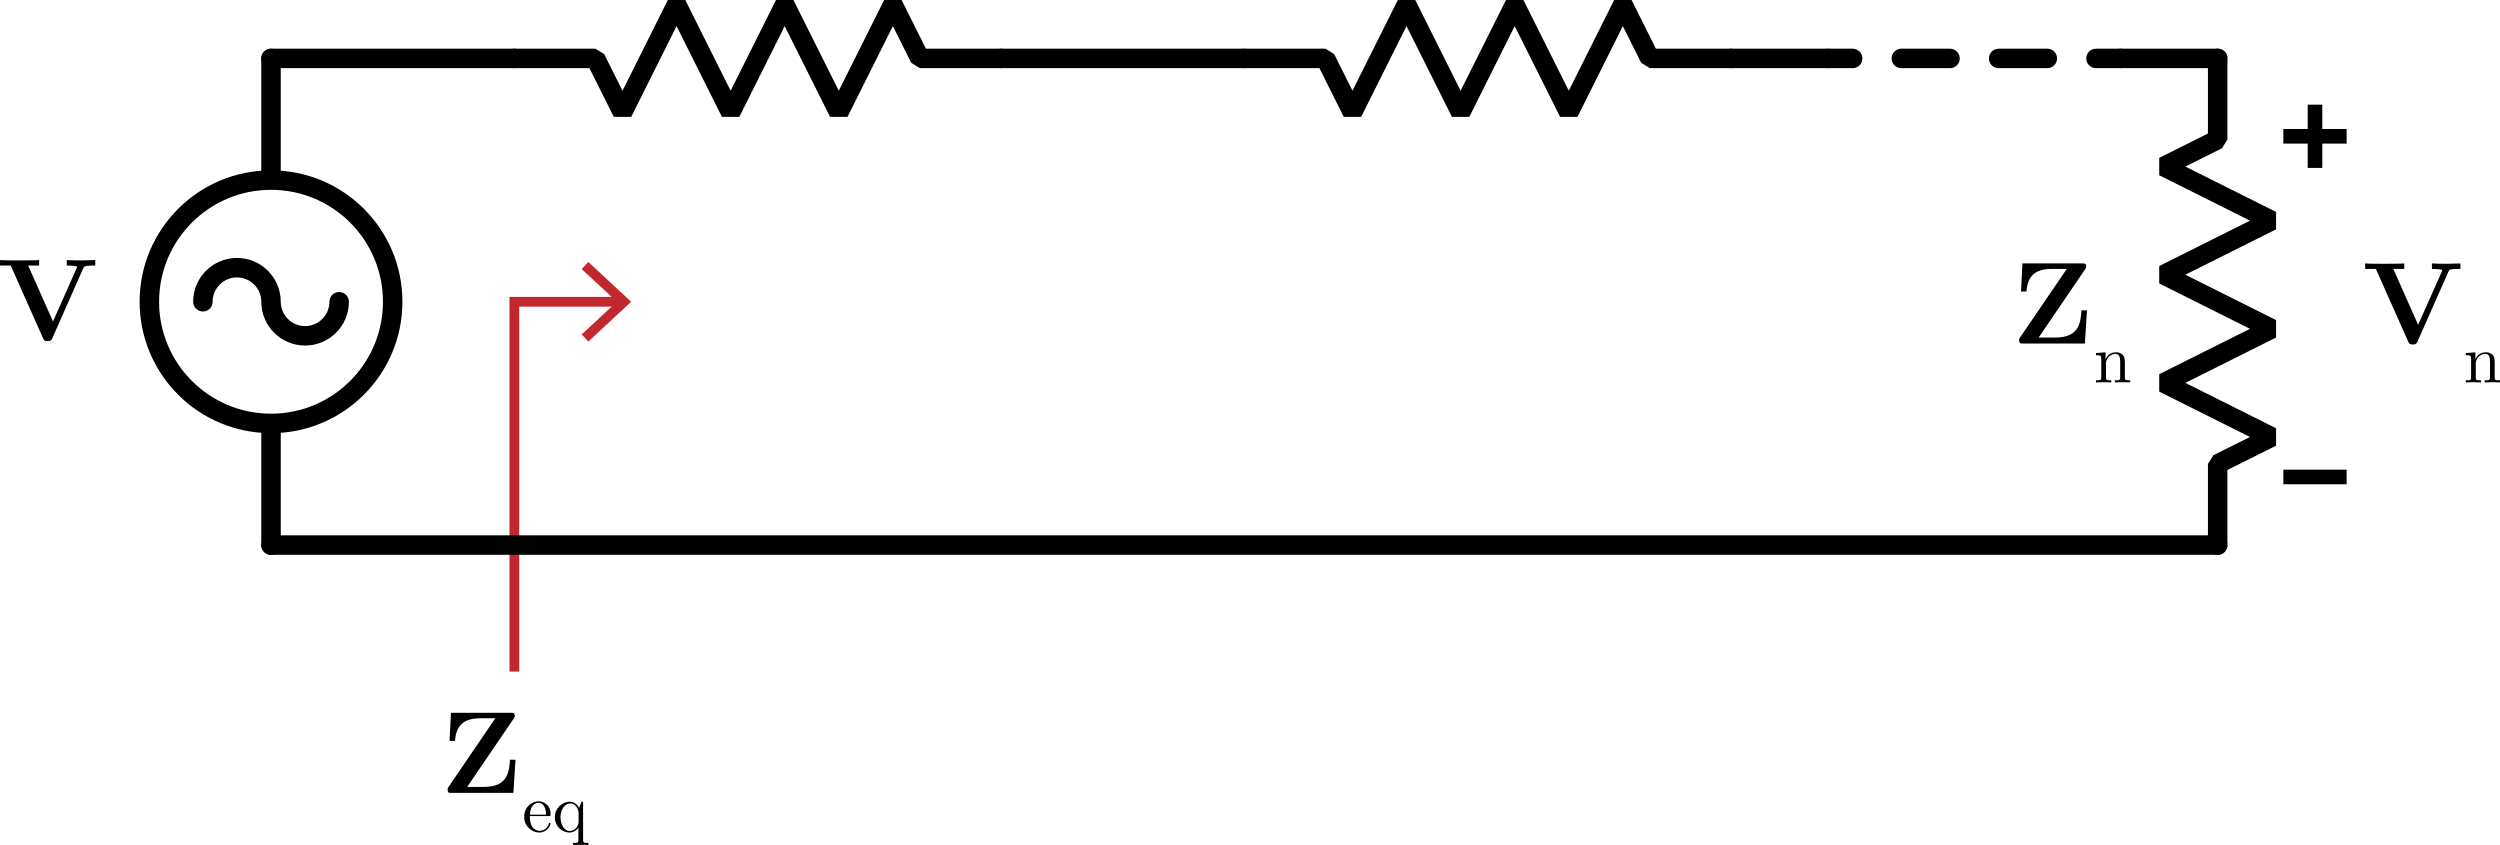
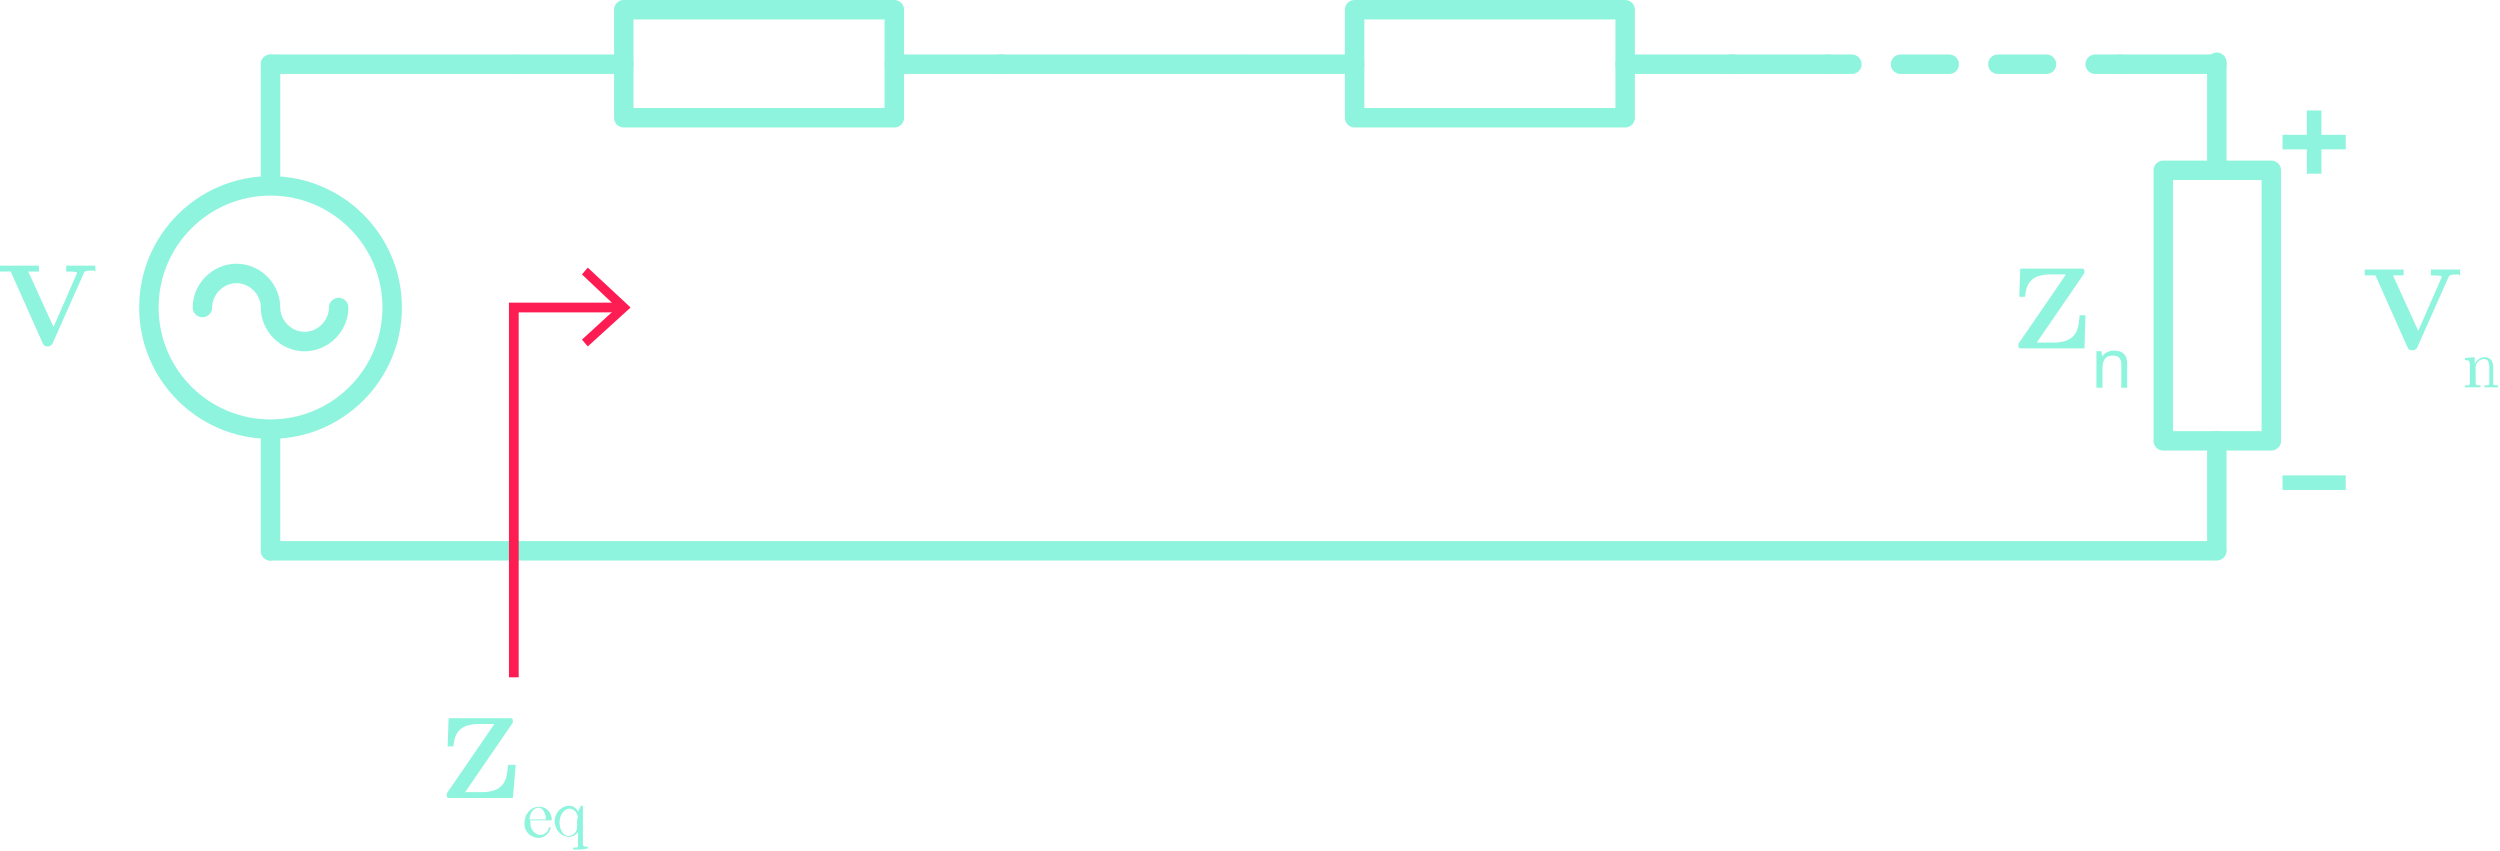
- <svg xmlns="http://www.w3.org/2000/svg" viewBox="0 0 256.853 86.815">
-   <defs>
-     <style>
-       .cls-1, .cls-2, .cls-3, .cls-4, .cls-5, .cls-6 {
-         fill: none;
-       }
- 
-       .cls-1, .cls-2, .cls-3, .cls-4, .cls-5 {
-         stroke: #000;
-       }
- 
-       .cls-1, .cls-2, .cls-3, .cls-4 {
-         stroke-linecap: round;
-         stroke-width: 2px;
-       }
- 
-       .cls-2 {
-         stroke-linejoin: bevel;
-       }
- 
-       .cls-3, .cls-4 {
-         stroke-linejoin: round;
-       }
- 
-       .cls-4 {
-         stroke-dasharray: 5 5;
-       }
- 
-       .cls-5 {
-         stroke-linecap: square;
-         stroke-width: 1.5px;
-       }
- 
-       .cls-6 {
-         stroke: #c1272d;
-         stroke-miterlimit: 10;
-       }
- 
-       .cls-7 {
-         fill: #c1272d;
-       }
-     </style>
-   </defs>
-   <g id="Layer_1" data-name="Layer 1">
-     <circle class="cls-1" cx="27.845" cy="31.003" r="12.5" />
-     <line class="cls-1" x1="27.845" y1="18.003" x2="27.845" y2="6.003" />
-     <line class="cls-1" x1="27.845" y1="44.003" x2="27.845" y2="56.003" />
-     <path id="path1901" class="cls-1" d="M43,75a3.5,3.5,0,0,1,7,0,3.5,3.5,0,0,0,7,0" transform="translate(-22.15479 -43.9972)" />
-     <path id="path3970" class="cls-2" d="M125,50h-8.333l-2.778-5.556-5.556,11.111-5.556-11.111L97.222,55.556,91.667,44.444,86.111,55.556,83.333,50H75" transform="translate(-22.15479 -43.9972)" />
-     <path id="path3970-2" data-name="path3970" class="cls-2" d="M200,50h-8.333l-2.778-5.556-5.556,11.111-5.556-11.111-5.556,11.111-5.556-11.111-5.556,11.111L158.333,50H150" transform="translate(-22.15479 -43.9972)" />
-     <path id="path3970-3" data-name="path3970" class="cls-2" d="M250,50v8.333l-5.556,2.778,11.111,5.556-11.111,5.556,11.111,5.556-11.111,5.556,11.111,5.556L250,91.667V100" transform="translate(-22.15479 -43.9972)" />
+ <svg xmlns="http://www.w3.org/2000/svg" version="1.1" id="Layer_1" x="0px" y="0px" viewBox="0 0 256.9 87.4" style="enable-background:new 0 0 256.9 87.4;" xml:space="preserve">
+   <style type="text/css">
+ 	.st0{fill:none;stroke:#8FF4DD;stroke-width:2;stroke-linecap:round;}
+ 	.st1{fill:none;stroke:#8FF4DD;stroke-width:2;stroke-linecap:square;stroke-linejoin:round;}
+ 	.st2{fill:none;stroke:#8FF4DD;stroke-width:2;stroke-linecap:round;stroke-linejoin:round;}
+ 	.st3{fill:none;stroke:#8FF4DD;stroke-width:2;stroke-linecap:round;stroke-linejoin:round;stroke-dasharray:5,5;}
+ 	.st4{fill:#8FF4DD;}
+ 	.st5{fill:none;stroke:#8FF4DD;stroke-width:1.5;stroke-linecap:square;}
+ 	.st6{font-family:'LMRoman12-Italic';}
+ 	.st7{font-size:12px;}
+ 	.st8{fill:#FD1D53;}
+ 	.st9{fill:none;stroke:#FD1D53;stroke-miterlimit:10;}
+ </style>
+   <circle class="st0" cx="27.8" cy="31.6" r="12.5" />
+   <line class="st0" x1="27.8" y1="18.6" x2="27.8" y2="6.6" />
+   <line class="st0" x1="27.8" y1="44.6" x2="27.8" y2="56.6" />
+   <path id="path1901" class="st0" d="M20.8,31.6c0-1.9,1.6-3.5,3.5-3.5s3.5,1.6,3.5,3.5s1.6,3.5,3.5,3.5s3.5-1.6,3.5-3.5" />
+   <g>
+     <path id="path5036" class="st0" d="M53,6.6h11.1" />
+     <path id="path5038" class="st0" d="M91.9,6.6H103" />
+     <rect id="rect5044" x="64.1" y="1" class="st1" width="27.8" height="11.1" />
  </g>
-   <g id="Layer_2" data-name="Layer 2">
-     <line class="cls-3" x1="102.845" y1="6.003" x2="127.845" y2="6.003" />
-     <line class="cls-3" x1="177.845" y1="6.003" x2="187.845" y2="6.003" />
-     <line class="cls-3" x1="227.845" y1="6.003" x2="217.845" y2="6.003" />
-     <g>
-       <line class="cls-3" x1="187.845" y1="6.003" x2="190.345" y2="6.003" />
-       <line class="cls-4" x1="195.345" y1="6.003" x2="212.845" y2="6.003" />
-       <line class="cls-3" x1="215.345" y1="6.003" x2="217.845" y2="6.003" />
-     </g>
-     <line class="cls-1" x1="27.845" y1="6.003" x2="52.845" y2="6.003" />
-     <path d="M31.713,71.28c-.875,0-.923.108-.996.264l-3.19,7.208a.423.423,0,0,1-.48.288c-.336,0-.384-.096-.479-.312l-3.311-7.448h-1.103v-.564c.419.036,1.427.036,1.895.036.516,0,1.667,0,2.123-.036v.564H25.045l2.555,5.745,2.423-5.457a.515.515,0,0,0,.048-.144c0-.144-.948-.144-1.056-.144v-.564c.468.036,1.092.036,1.571.036l1.355-.036v.564Z" transform="translate(-22.15479 -43.9972)" />
-     <g>
-       <line class="cls-5" x1="235.345" y1="14.003" x2="240.345" y2="14.003" />
-       <line class="cls-5" x1="237.845" y1="16.503" x2="237.845" y2="11.503" />
-     </g>
-     <line class="cls-5" x1="235.345" y1="49.003" x2="240.345" y2="49.003" />
-     <g>
-       <path d="M274.712,71.626c-.876,0-.923.108-.995.264l-3.19,7.208a.423.423,0,0,1-.479.288c-.336,0-.385-.096-.48-.312l-3.311-7.448h-1.103v-.564c.419.036,1.427.036,1.896.036.516,0,1.666,0,2.122-.036v.564H268.043l2.555,5.745,2.424-5.457a.515.515,0,0,0,.047-.144c0-.144-.947-.144-1.055-.144v-.564c.467.036,1.092.036,1.57.036l1.355-.036v.564Z" transform="translate(-22.15479 -43.9972)" />
-       <path d="M278.225,83.265l-.789.021v-.217c.469,0,.545,0,.545-.314V81.126c0-.398-.076-.775-.518-.775a1.02,1.02,0,0,0-.943,1.118v1.286c0,.314.077.314.545.314v.217l-.782-.021-.79.021v-.217c.469,0,.545,0,.545-.314V80.882c0-.343-.055-.392-.545-.392v-.217l.986-.077v.734a1.1,1.1,0,0,1,1.033-.734.932.932,0,0,1,.734.258c.217.252.217.468.217,1.069v1.335c.007.209.182.209.545.209v.217Z" transform="translate(-22.15479 -43.9972)" />
-     </g>
-     <g>
-       <path d="M236.357,79.29h-6.369c-.264,0-.384,0-.384-.312a.416.416,0,0,1,.096-.312l4.798-7.04h-1.56c-1.679,0-2.482.731-2.578,2.327h-.563l.144-2.891h6.165c.252,0,.384,0,.384.3a.364.364,0,0,1-.097.288l-4.785,7.028h1.68c2.458,0,2.626-1.463,2.722-2.794h.564Z" transform="translate(-22.15479 -43.9972)" />
-       <path d="M240.229,83.265l-.79.021v-.217c.469,0,.545,0,.545-.314V81.126c0-.398-.076-.775-.517-.775a1.02,1.02,0,0,0-.943,1.118v1.286c0,.314.076.314.545.314v.217l-.783-.021-.789.021v-.217c.468,0,.545,0,.545-.314V80.882c0-.343-.056-.392-.545-.392v-.217l.985-.077v.734a1.1,1.1,0,0,1,1.034-.734.931.931,0,0,1,.733.258c.217.252.217.468.217,1.069v1.335c.007.209.182.209.545.209v.217Z" transform="translate(-22.15479 -43.9972)" />
-     </g>
-     <g>
-       <polyline class="cls-6" points="52.845 69.003 52.845 31.003 63.761 31.003" />
-       <polygon class="cls-7" points="60.447 35.093 59.765 34.36 63.377 31.004 59.765 27.646 60.447 26.914 64.845 31.004 60.447 35.093" />
-     </g>
-     <g>
-       <path d="M74.902,125.46H68.533c-.264,0-.384,0-.384-.312a.416.416,0,0,1,.096-.312l4.798-7.04H71.483c-1.679,0-2.482.731-2.578,2.327H68.342l.144-2.891h6.165c.252,0,.384,0,.384.3a.364.364,0,0,1-.097.288l-4.785,7.028H71.832c2.458,0,2.626-1.463,2.722-2.794h.564Z" transform="translate(-22.15479 -43.9972)" />
-       <path d="M77.551,129.533a1.578,1.578,0,0,1-1.537-1.614,1.527,1.527,0,0,1,1.454-1.593,1.24,1.24,0,0,1,1.251,1.37c0,.147-.021.147-.175.147h-1.95a2.033,2.033,0,0,0,.21,1.048.941.941,0,0,0,.789.468.986.986,0,0,0,.944-.72c.014-.056.027-.098.091-.098a.082.082,0,0,1,.091.084A1.195,1.195,0,0,1,77.551,129.533Zm-.083-3.054c-.238,0-.825.175-.867,1.216h1.656C78.257,127.423,78.188,126.479,77.468,126.479Z" transform="translate(-22.15479 -43.9972)" />
-       <path d="M81.817,130.792l-.783.021v-.217c.469,0,.546,0,.546-.314v-1.251a1.147,1.147,0,0,1-.93.503,1.542,1.542,0,0,1-1.488-1.579,1.572,1.572,0,0,1,1.544-1.586,1.056,1.056,0,0,1,.937.636l.266-.636h.153v3.914c0,.314.077.314.546.314v.217Zm-.217-3.271c0-.37-.293-.978-.853-.978-.518,0-1.006.58-1.006,1.412,0,.804.426,1.426.936,1.426a.977.977,0,0,0,.923-.874Z" transform="translate(-22.15479 -43.9972)" />
-     </g>
-     <line class="cls-1" x1="27.845" y1="56.003" x2="227.845" y2="56.003" />
+   <line class="st2" x1="102.8" y1="6.6" x2="127.8" y2="6.6" />
+   <line class="st2" x1="177.8" y1="6.6" x2="187.8" y2="6.6" />
+   <line class="st2" x1="227.8" y1="6.6" x2="217.8" y2="6.6" />
+   <line class="st2" x1="187.8" y1="6.6" x2="190.3" y2="6.6" />
+   <line class="st3" x1="195.3" y1="6.6" x2="212.8" y2="6.6" />
+   <line class="st2" x1="215.3" y1="6.6" x2="217.8" y2="6.6" />
+   <line class="st0" x1="27.8" y1="6.6" x2="52.8" y2="6.6" />
+   <path class="st4" d="M9.6,27.8c-0.9,0-0.9,0.1-1,0.3l-3.2,7.2c-0.1,0.2-0.3,0.3-0.5,0.3c-0.3,0-0.4-0.1-0.5-0.3l-3.3-7.4H0v-0.6  c0.4,0,1.4,0,1.9,0c0.5,0,1.7,0,2.1,0v0.6H2.9l2.6,5.7l2.4-5.5c0,0,0-0.1,0-0.1c0-0.1-0.9-0.1-1.1-0.1v-0.6c0.5,0,1.1,0,1.6,0l1.4,0  v0.6L9.6,27.8z" />
+   <line class="st5" x1="235.3" y1="14.6" x2="240.3" y2="14.6" />
+   <line class="st5" x1="237.8" y1="17.1" x2="237.8" y2="12.1" />
+   <line class="st5" x1="235.3" y1="49.6" x2="240.3" y2="49.6" />
+   <path class="st4" d="M252.6,28.2c-0.9,0-0.9,0.1-1,0.3l-3.2,7.2c-0.1,0.2-0.3,0.3-0.5,0.3c-0.3,0-0.4-0.1-0.5-0.3l-3.3-7.4H243v-0.6  c0.4,0,1.4,0,1.9,0c0.5,0,1.7,0,2.1,0v0.6h-1.1l2.6,5.7l2.4-5.5c0,0,0-0.1,0-0.1c0-0.1-0.9-0.1-1.1-0.1v-0.6c0.5,0,1.1,0,1.6,0  l1.4,0v0.6L252.6,28.2z" />
+   <path class="st4" d="M256.1,39.8l-0.8,0v-0.2c0.5,0,0.5,0,0.5-0.3v-1.6c0-0.4-0.1-0.8-0.5-0.8c-0.6,0-1,0.5-0.9,1.1c0,0,0,0,0,0v1.3  c0,0.3,0.1,0.3,0.5,0.3v0.2l-0.8,0l-0.8,0v-0.2c0.5,0,0.5,0,0.5-0.3v-1.9c0-0.3-0.1-0.4-0.5-0.4v-0.2l1-0.1v0.7  c0.2-0.4,0.6-0.7,1-0.7c0.3,0,0.5,0.1,0.7,0.3c0.2,0.3,0.2,0.5,0.2,1.1v1.3c0,0.2,0.2,0.2,0.5,0.2v0.2L256.1,39.8z" />
+   <path class="st4" d="M214.2,35.8h-6.4c-0.3,0-0.4,0-0.4-0.3c0-0.1,0-0.2,0.1-0.3l4.8-7h-1.6c-1.7,0-2.5,0.7-2.6,2.3h-0.6l0.1-2.9  h6.2c0.3,0,0.4,0,0.4,0.3c0,0.1,0,0.2-0.1,0.3l-4.8,7h1.7c2.5,0,2.6-1.5,2.7-2.8h0.6L214.2,35.8z" />
+   <text transform="matrix(0.583 0 0 0.583 214.8366 39.8418)" class="st4 st6 st7">n</text>
+   <polygon class="st8" points="60.4,35.6 59.8,34.9 63.4,31.6 59.8,28.2 60.4,27.5 64.8,31.6 " />
+   <path class="st4" d="M52.7,82h-6.4c-0.3,0-0.4,0-0.4-0.3c0-0.1,0-0.2,0.1-0.3l4.8-7h-1.6c-1.7,0-2.5,0.7-2.6,2.3h-0.6l0.1-2.9h6.2  c0.3,0,0.4,0,0.4,0.3c0,0.1,0,0.2-0.1,0.3l-4.8,7h1.7c2.5,0,2.6-1.5,2.7-2.8H53L52.7,82z" />
+   <path class="st4" d="M55.4,86.1c-0.9,0-1.6-0.7-1.5-1.6c0-0.8,0.6-1.6,1.5-1.6c0.7,0,1.2,0.5,1.3,1.2c0,0,0,0.1,0,0.1  c0,0.1,0,0.1-0.2,0.1h-2c0,0.4,0,0.7,0.2,1c0.2,0.3,0.5,0.5,0.8,0.5c0.4,0,0.8-0.3,0.9-0.7c0-0.1,0-0.1,0.1-0.1c0,0,0.1,0,0.1,0.1  c0,0,0,0,0,0C56.4,85.7,55.9,86.1,55.4,86.1z M55.3,83c-0.2,0-0.8,0.2-0.9,1.2h1.7C56.1,84,56,83,55.3,83z" />
+   <path class="st4" d="M59.7,87.3l-0.8,0v-0.2c0.5,0,0.5,0,0.5-0.3v-1.3c-0.2,0.3-0.6,0.5-0.9,0.5c-0.8,0-1.5-0.7-1.5-1.6  c0-0.9,0.7-1.6,1.5-1.6c0.4,0,0.8,0.3,0.9,0.6l0.3-0.6h0.2v3.9c0,0.3,0.1,0.3,0.5,0.3v0.2L59.7,87.3z M59.4,84.1c0-0.4-0.3-1-0.9-1  c-0.5,0-1,0.6-1,1.4c0,0.8,0.4,1.4,0.9,1.4c0.5,0,0.9-0.4,0.9-0.9V84.1z" />
+   <line class="st0" x1="27.8" y1="56.6" x2="227.8" y2="56.6" />
+   <g>
+     <path id="path5036_1_" class="st0" d="M128.1,6.6h11.1" />
+     <path id="path5038_1_" class="st0" d="M167,6.6h11.1" />
+     <rect id="rect5044_1_" x="139.2" y="1" class="st1" width="27.8" height="11.1" />
  </g>
+   <g>
+     <path id="path5036_2_" class="st0" d="M227.8,56.4V45.3" />
+     <path id="path5038_2_" class="st0" d="M227.8,17.5V6.4" />
+     <rect id="rect5044_2_" x="222.3" y="17.5" class="st1" width="11.1" height="27.8" />
+   </g>
+   <polyline class="st9" points="52.8,69.6 52.8,31.6 63.8,31.6 " />
</svg>
